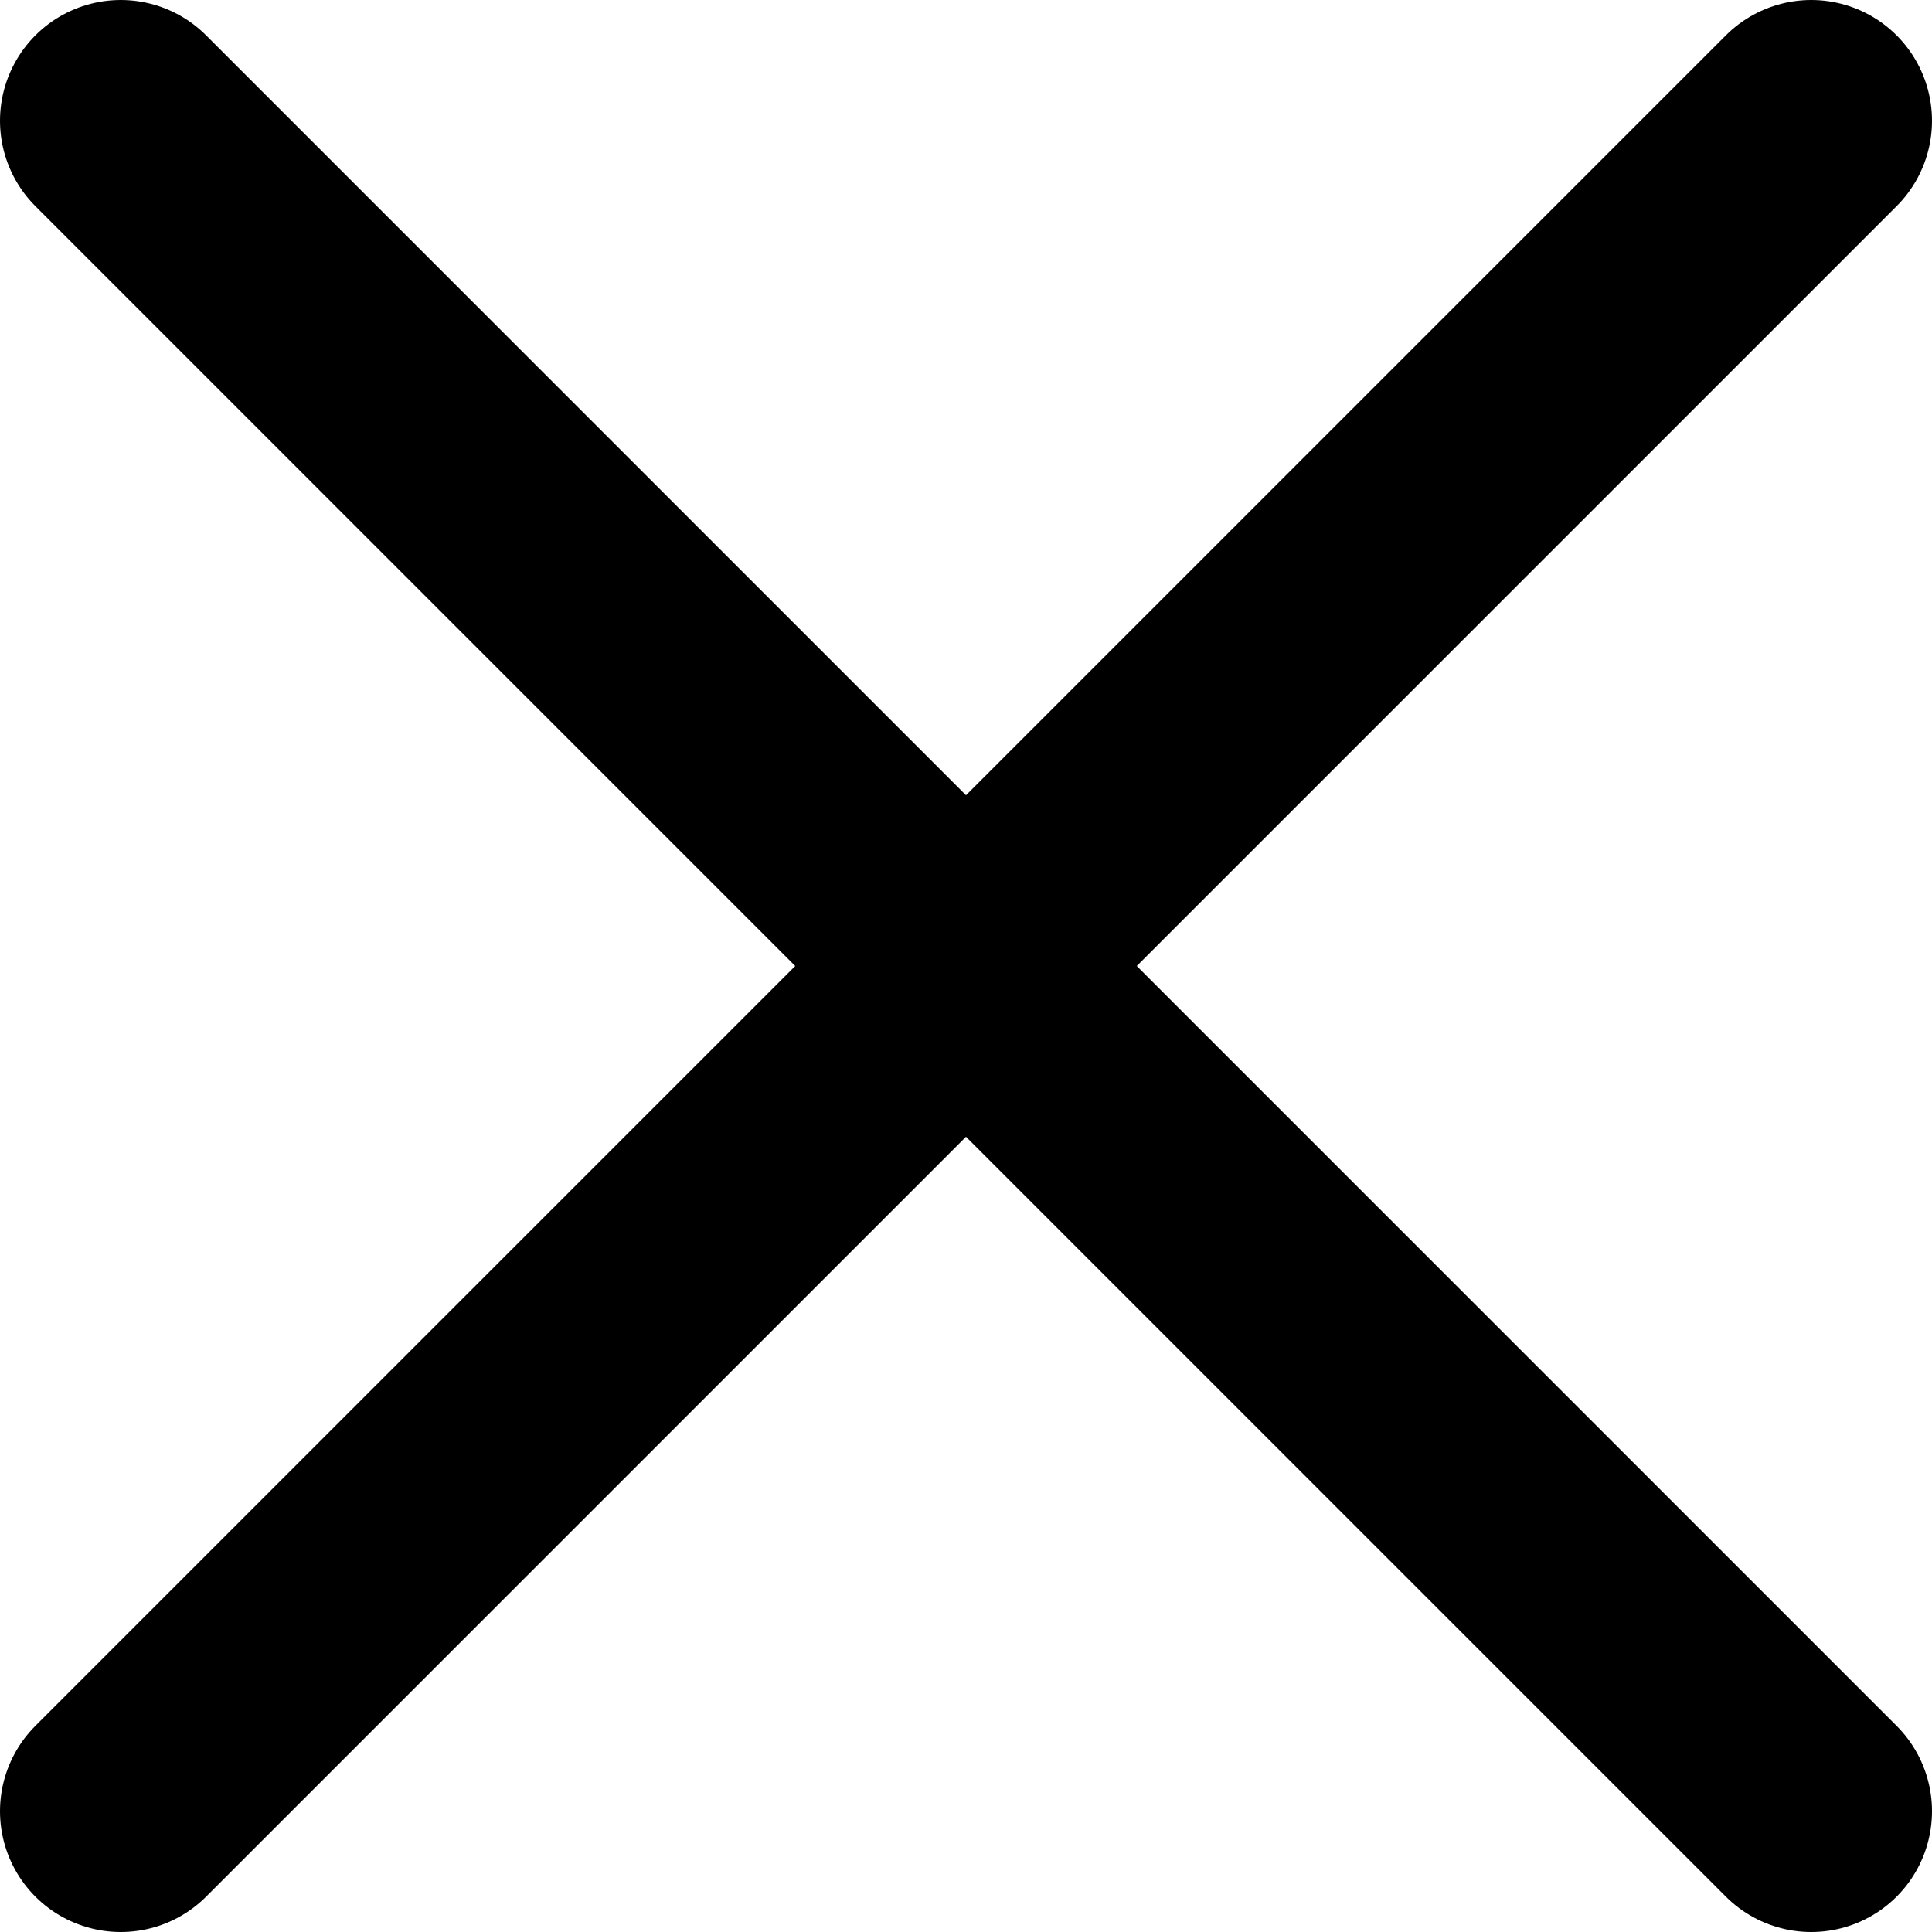
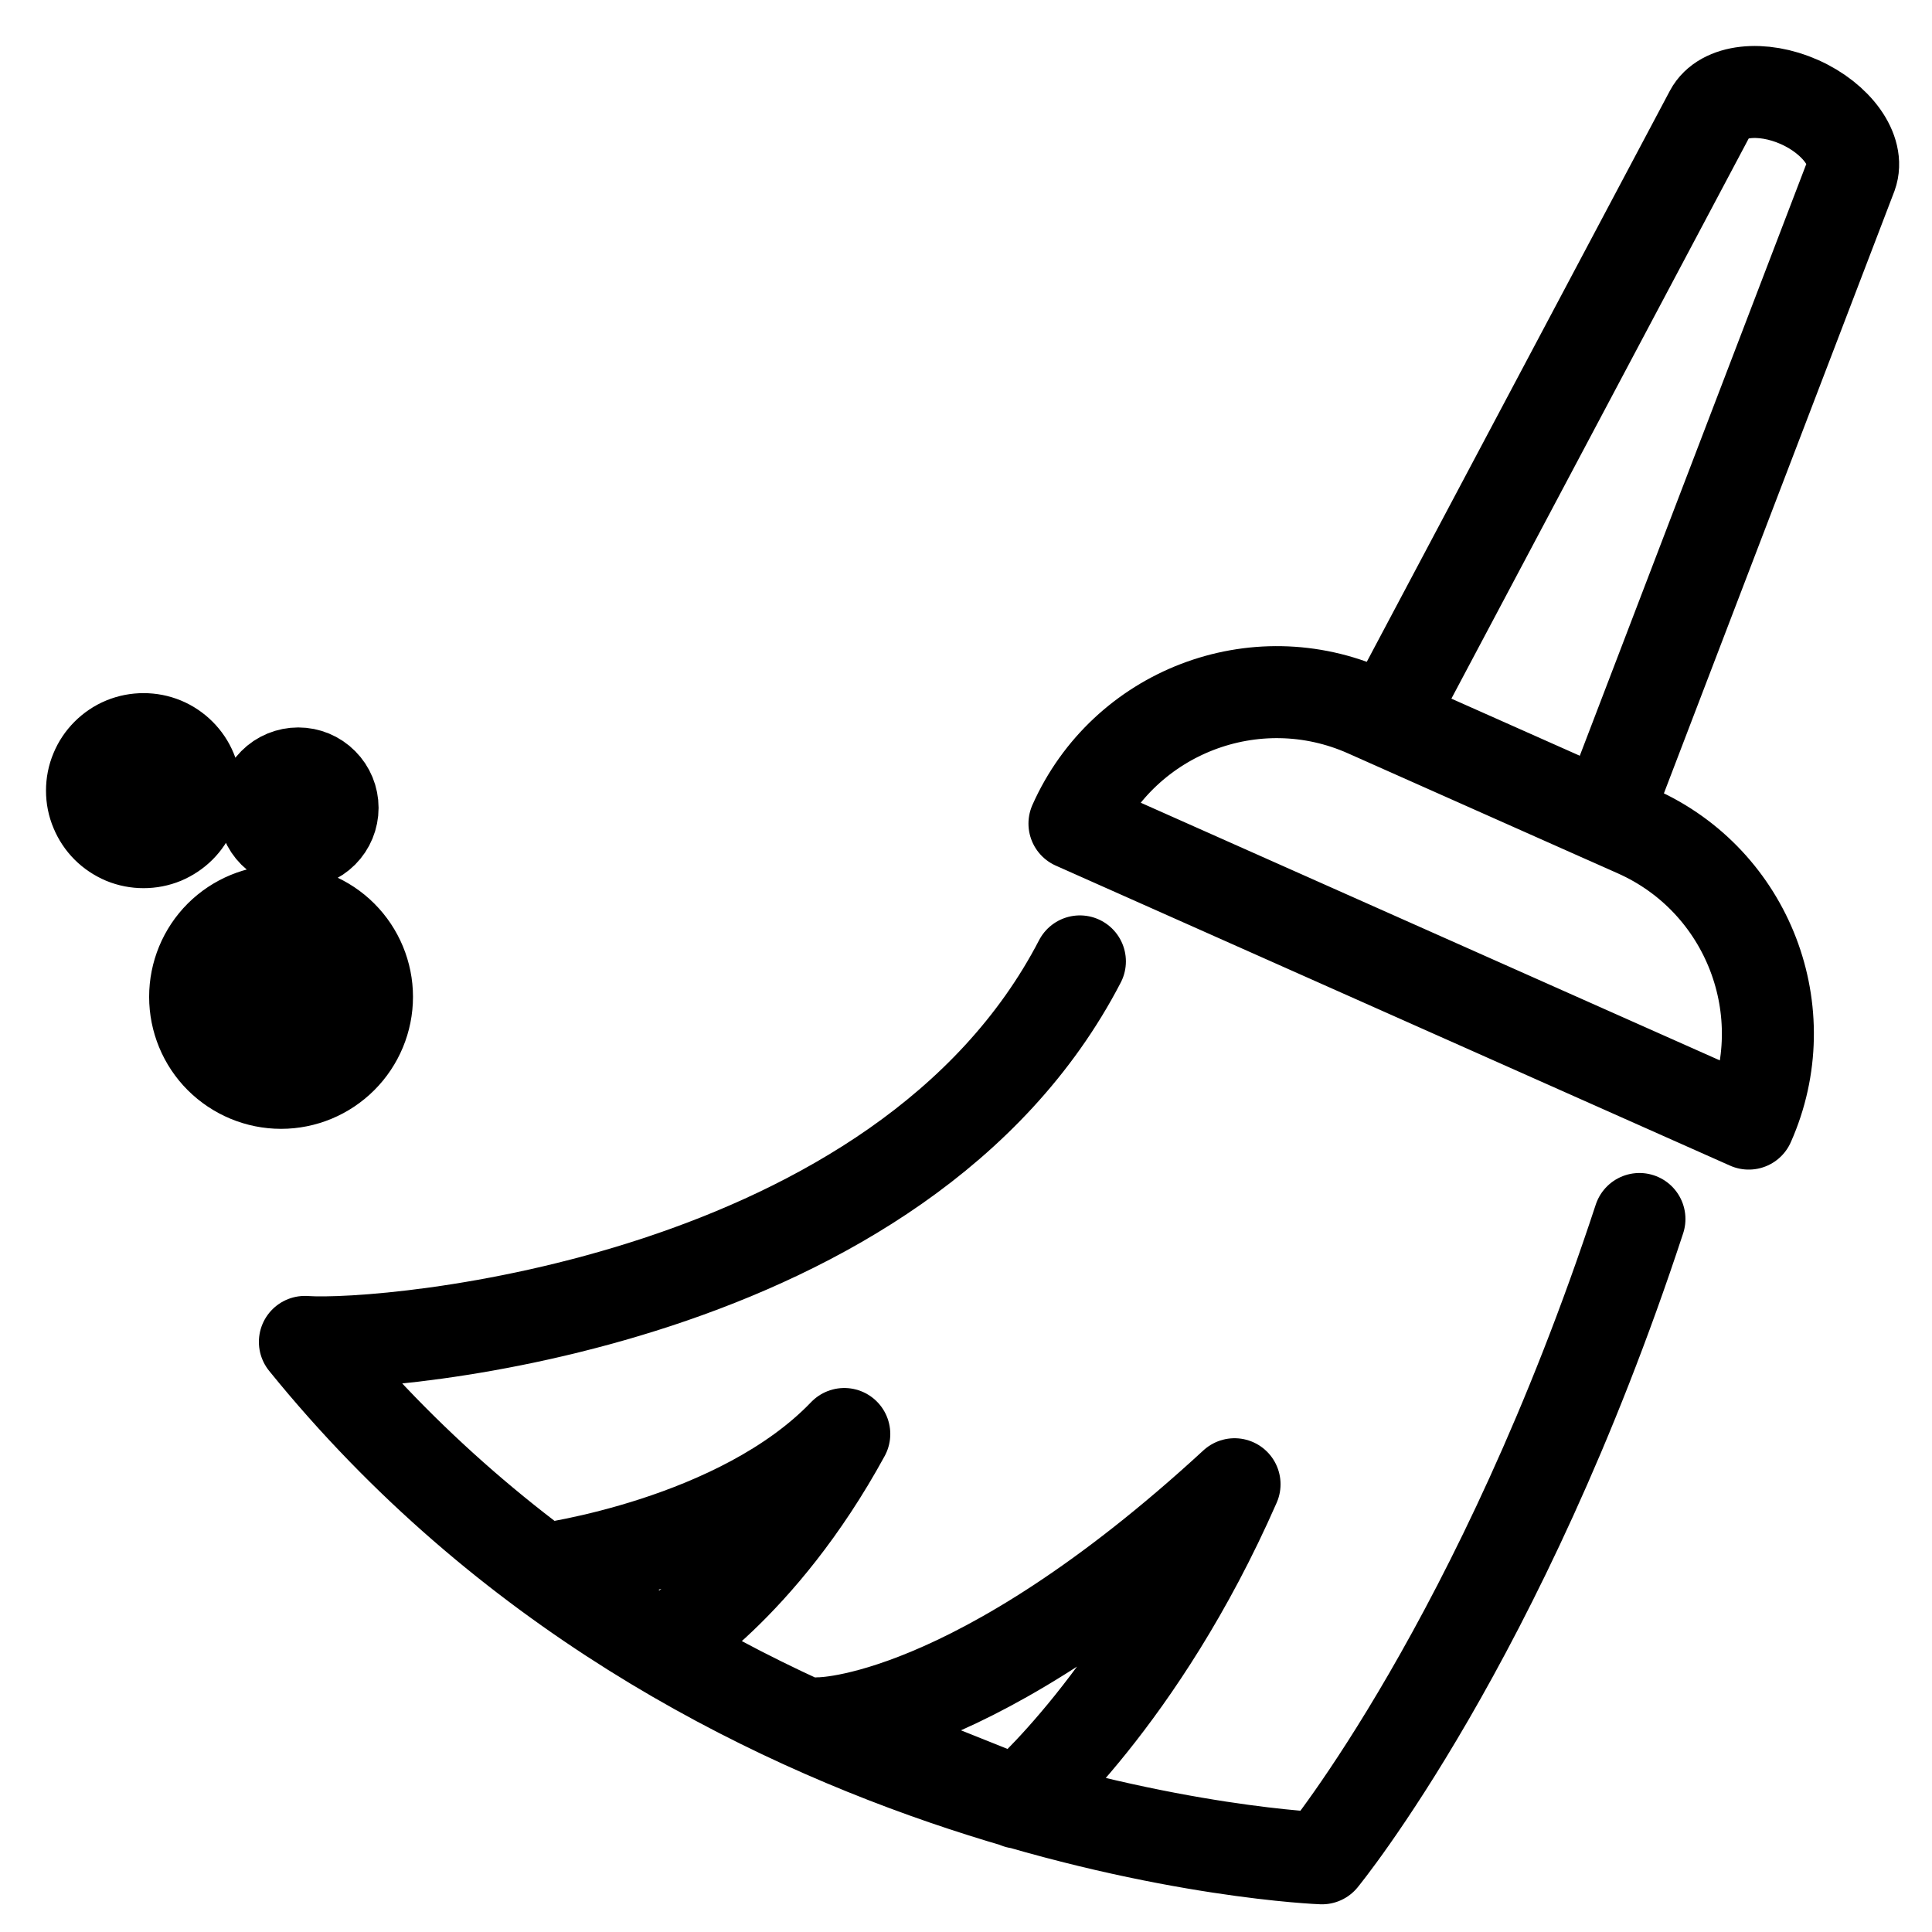
- <svg xmlns="http://www.w3.org/2000/svg" width="16" height="16" viewBox="0 0 16 16" fill="none">
-   <path d="M15 1L1 15M1 1L15 15" stroke="black" stroke-width="2" stroke-linecap="round" stroke-linejoin="round" />
+ <svg xmlns="http://www.w3.org/2000/svg" width="21" height="21" viewBox="0 0 21 21" fill="none">
+   <path d="M1.346 8.076C1.414 8.048 1.487 8.034 1.56 8.034C1.634 8.034 1.707 8.048 1.775 8.076C1.843 8.104 1.905 8.146 1.957 8.198C2.009 8.25 2.05 8.311 2.078 8.379C2.106 8.447 2.121 8.52 2.121 8.594C2.121 8.668 2.106 8.74 2.078 8.808C2.05 8.876 2.009 8.938 1.957 8.99C1.905 9.042 1.843 9.083 1.775 9.112C1.707 9.14 1.634 9.154 1.56 9.154C1.487 9.154 1.414 9.14 1.346 9.112C1.278 9.083 1.216 9.042 1.164 8.99C1.112 8.938 1.071 8.876 1.043 8.808C1.014 8.74 1 8.668 1 8.594C1 8.52 1.014 8.447 1.043 8.379C1.071 8.311 1.112 8.25 1.164 8.198C1.216 8.146 1.278 8.104 1.346 8.076Z" fill="black" />
+   <path d="M2.977 8.517C3.047 8.446 3.143 8.407 3.242 8.407C3.341 8.407 3.436 8.446 3.506 8.517C3.576 8.587 3.615 8.682 3.615 8.781C3.615 8.88 3.576 8.975 3.506 9.045C3.436 9.115 3.341 9.154 3.242 9.154C3.143 9.154 3.047 9.115 2.977 9.045C2.907 8.975 2.868 8.88 2.868 8.781C2.868 8.682 2.907 8.587 2.977 8.517Z" fill="black" />
+   <path d="M2.394 10.175C2.57 10 2.807 9.902 3.055 9.902C3.303 9.902 3.54 10 3.715 10.175C3.89 10.35 3.989 10.588 3.989 10.835C3.989 11.083 3.89 11.321 3.715 11.496C3.54 11.671 3.303 11.77 3.055 11.77C2.807 11.77 2.57 11.671 2.394 11.496C2.219 11.321 2.121 11.083 2.121 10.835C2.121 10.588 2.219 10.35 2.394 10.175Z" fill="black" />
+   <path d="M17.82 13.25C16.316 17.828 14.369 20.199 14.369 20.199C14.369 20.199 7.664 19.956 3.314 14.586C4.212 14.65 9.81 14.169 11.738 10.45M17.788 9.036C17.53 8.922 15.115 7.847 14.856 7.732C13.642 7.191 12.219 7.738 11.679 8.952L19.008 12.213C19.548 10.999 19.001 9.576 17.788 9.036ZM19.559 1.109C19.154 0.929 18.723 0.975 18.592 1.222L15.083 7.833L17.45 8.886L20.123 1.903C20.218 1.64 19.964 1.289 19.559 1.109ZM5.913 17.057C5.913 17.057 8.037 16.777 9.177 15.587C8.265 17.259 7.179 17.893 7.179 17.893L5.913 17.057ZM8.907 18.731C8.907 18.731 10.578 18.75 13.419 16.133C12.397 18.463 11.065 19.594 11.065 19.594L8.907 18.731ZM1.56 8.034C1.487 8.034 1.414 8.048 1.346 8.076C1.278 8.104 1.216 8.146 1.164 8.198C1.112 8.25 1.071 8.311 1.043 8.379C1.014 8.447 1 8.52 1 8.594C1 8.668 1.014 8.74 1.043 8.808C1.071 8.876 1.112 8.938 1.164 8.99C1.216 9.042 1.278 9.083 1.346 9.112C1.414 9.14 1.487 9.154 1.56 9.154C1.634 9.154 1.707 9.14 1.775 9.112C1.843 9.083 1.905 9.042 1.957 8.99C2.009 8.938 2.05 8.876 2.078 8.808C2.106 8.74 2.121 8.668 2.121 8.594C2.121 8.52 2.106 8.447 2.078 8.379C2.05 8.311 2.009 8.25 1.957 8.198C1.905 8.146 1.843 8.104 1.775 8.076C1.707 8.048 1.634 8.034 1.56 8.034ZM3.242 8.407C3.143 8.407 3.047 8.446 2.977 8.517C2.907 8.587 2.868 8.682 2.868 8.781C2.868 8.88 2.907 8.975 2.977 9.045C3.047 9.115 3.143 9.154 3.242 9.154C3.341 9.154 3.436 9.115 3.506 9.045C3.576 8.975 3.615 8.88 3.615 8.781C3.615 8.682 3.576 8.587 3.506 8.517C3.436 8.446 3.341 8.407 3.242 8.407ZM3.055 9.902C2.807 9.902 2.57 10 2.394 10.175C2.219 10.35 2.121 10.588 2.121 10.835C2.121 11.083 2.219 11.321 2.394 11.496C2.57 11.671 2.807 11.77 3.055 11.77C3.303 11.77 3.54 11.671 3.715 11.496C3.89 11.321 3.989 11.083 3.989 10.835C3.989 10.588 3.89 10.35 3.715 10.175C3.54 10 3.303 9.902 3.055 9.902Z" stroke="black" stroke-linecap="round" stroke-linejoin="round" />
</svg>
